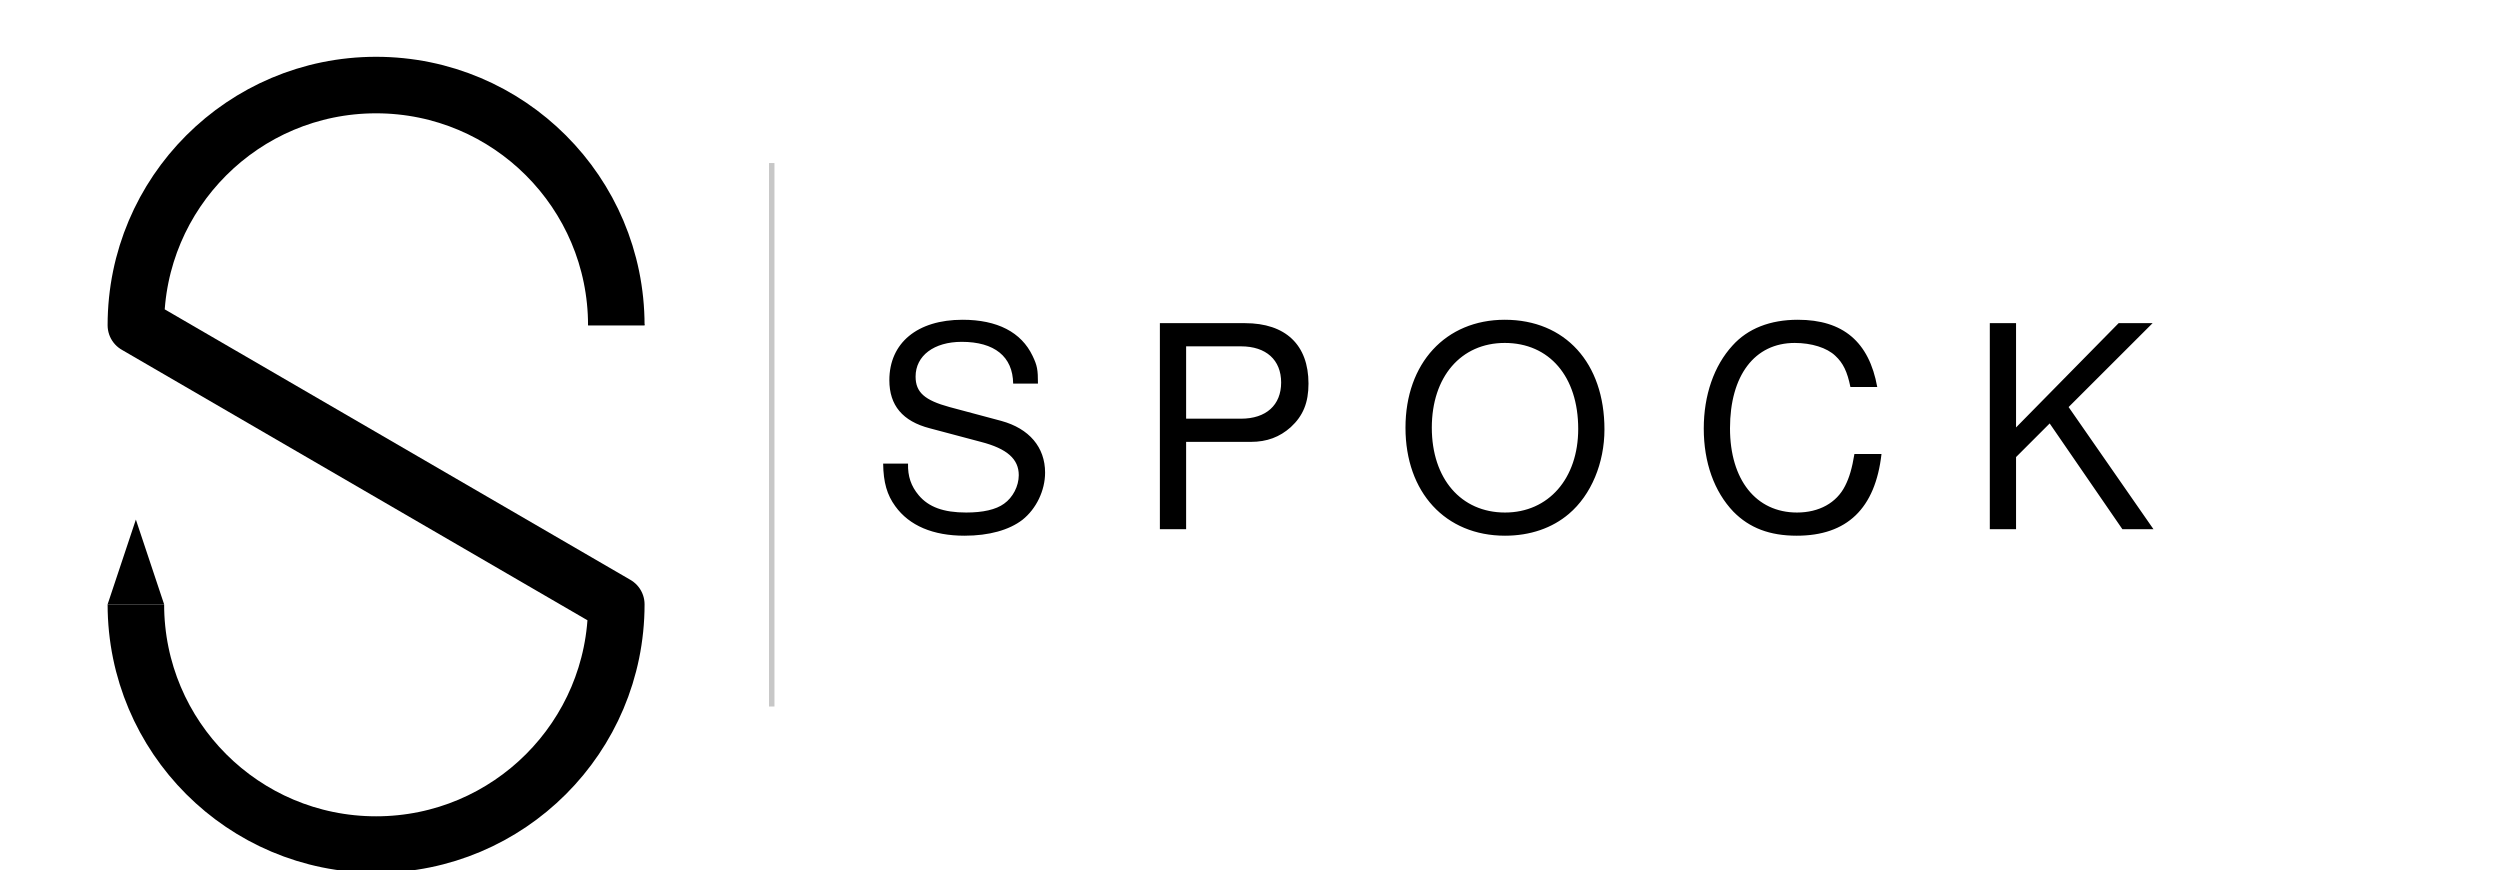
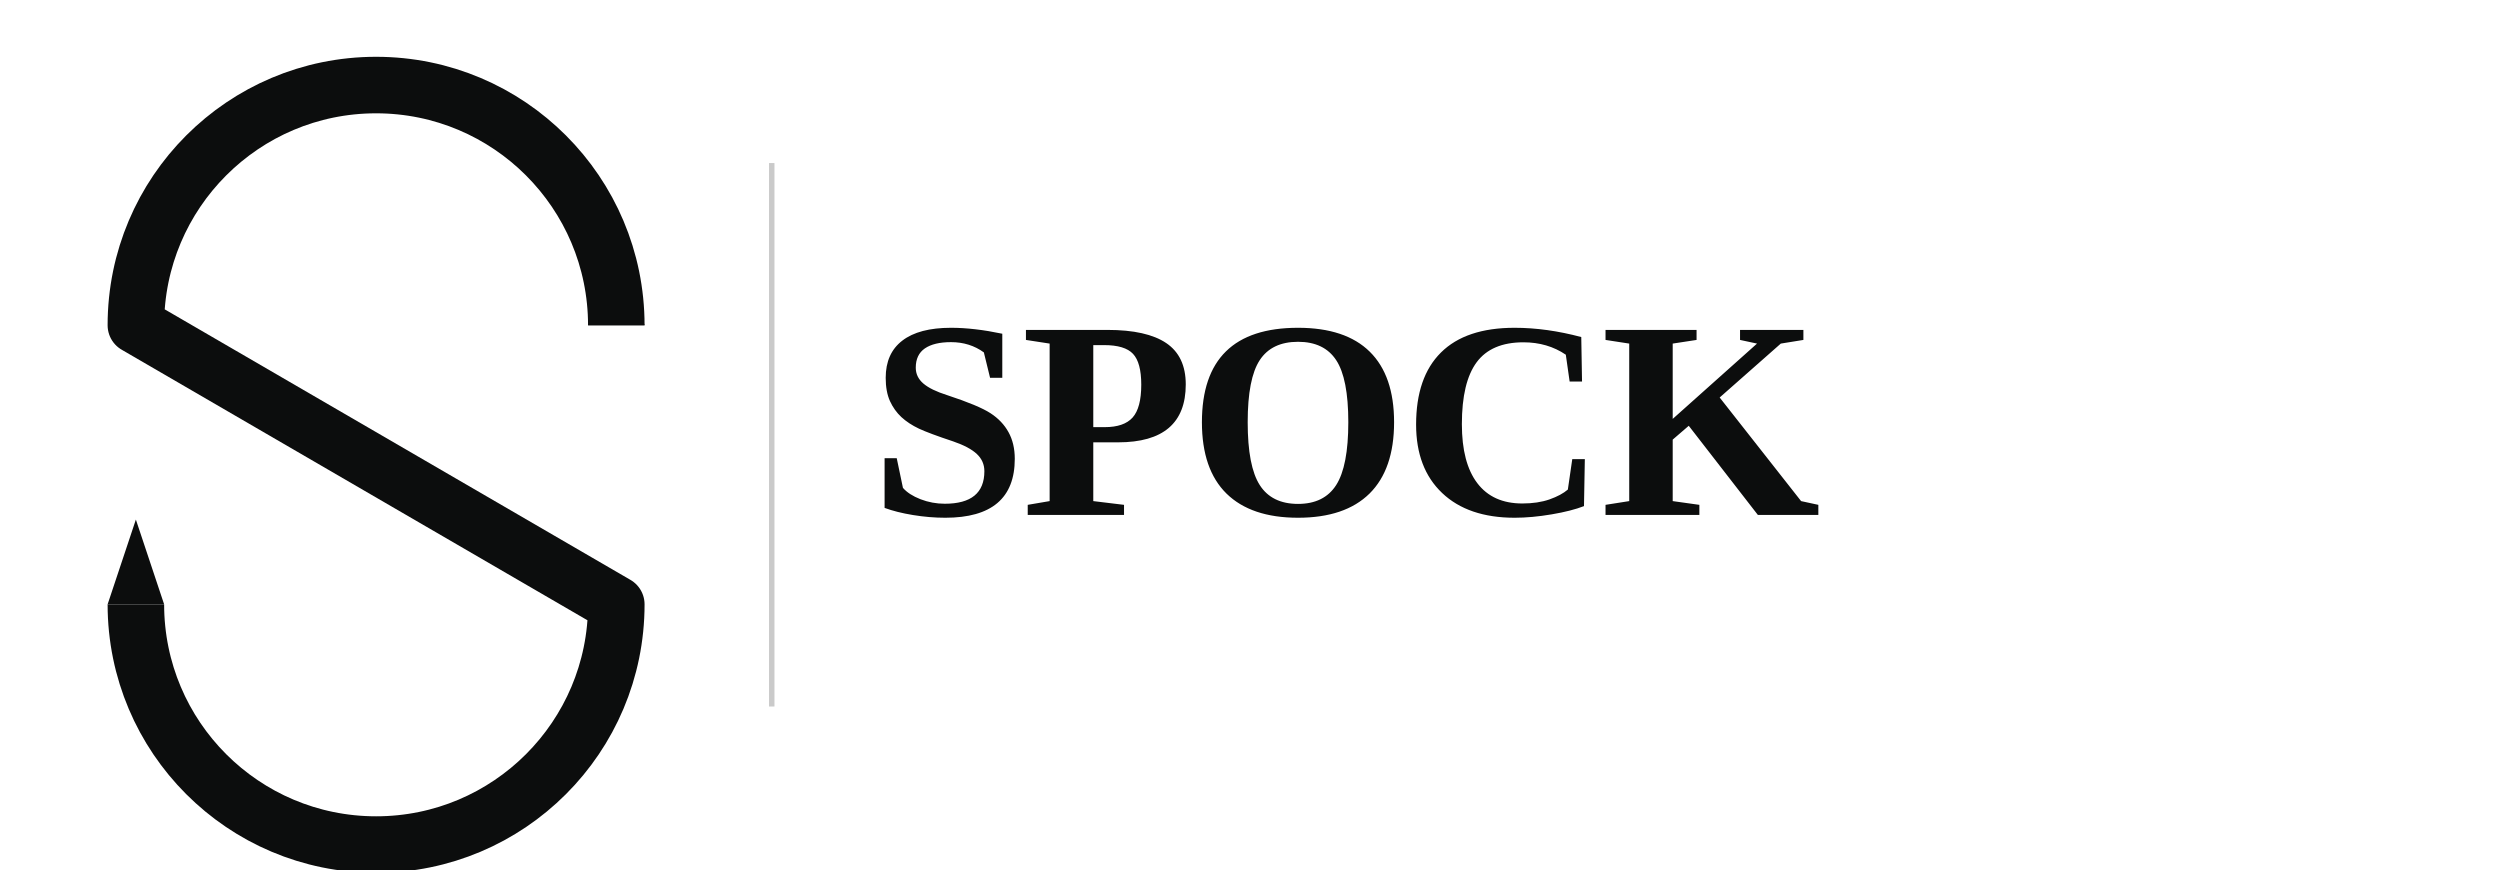
<svg xmlns="http://www.w3.org/2000/svg" viewBox="0 0 460 160" role="img">
  <g transform="translate(-14,2) scale(0.65)">
-     <path d="M 196,89 A 68,68 0 0 0 60,89 L 196,168 A 68,68 0 0 1 60,168" fill="none" stroke="#000000" stroke-width="16" stroke-linecap="butt" stroke-linejoin="round" />
-     <polygon points="188,89 204,89 196,65" fill="#000000" />
-     <polygon points="52,168 68,168 60,144" fill="#000000" />
+     <path d="M 196,89 A 68,68 0 0 0 60,89 L 196,168 A 68,68 0 0 1 60,168" fill="none" stroke="#0C0D0D" stroke-width="16" stroke-linecap="butt" stroke-linejoin="round" />
+     <polygon points="188,89 204,89 196,65" fill="#0C0D0D" />
+     <polygon points="52,168 68,168 60,144" fill="#0C0D0D" />
  </g>
-   <line x1="142" y1="30" x2="142" y2="130" stroke="#000000" stroke-width="1" opacity="0.22" />
-   <text x="160" y="80" font-family="'Helvetica Neue', Helvetica, Arial, sans-serif" font-size="52" font-weight="300" letter-spacing="14" dominant-baseline="middle" fill="#000000">SPOCK</text>
+   <line x1="142" y1="30" x2="142" y2="130" stroke="#0C0D0D" stroke-width="1" opacity="0.22" />
+   <text x="160" y="80" font-family="'Newsreader', Georgia, 'Times New Roman', serif" font-size="52" font-weight="600" letter-spacing="-1.04" dominant-baseline="middle" fill="#0C0D0D">SPOCK</text>
</svg>
